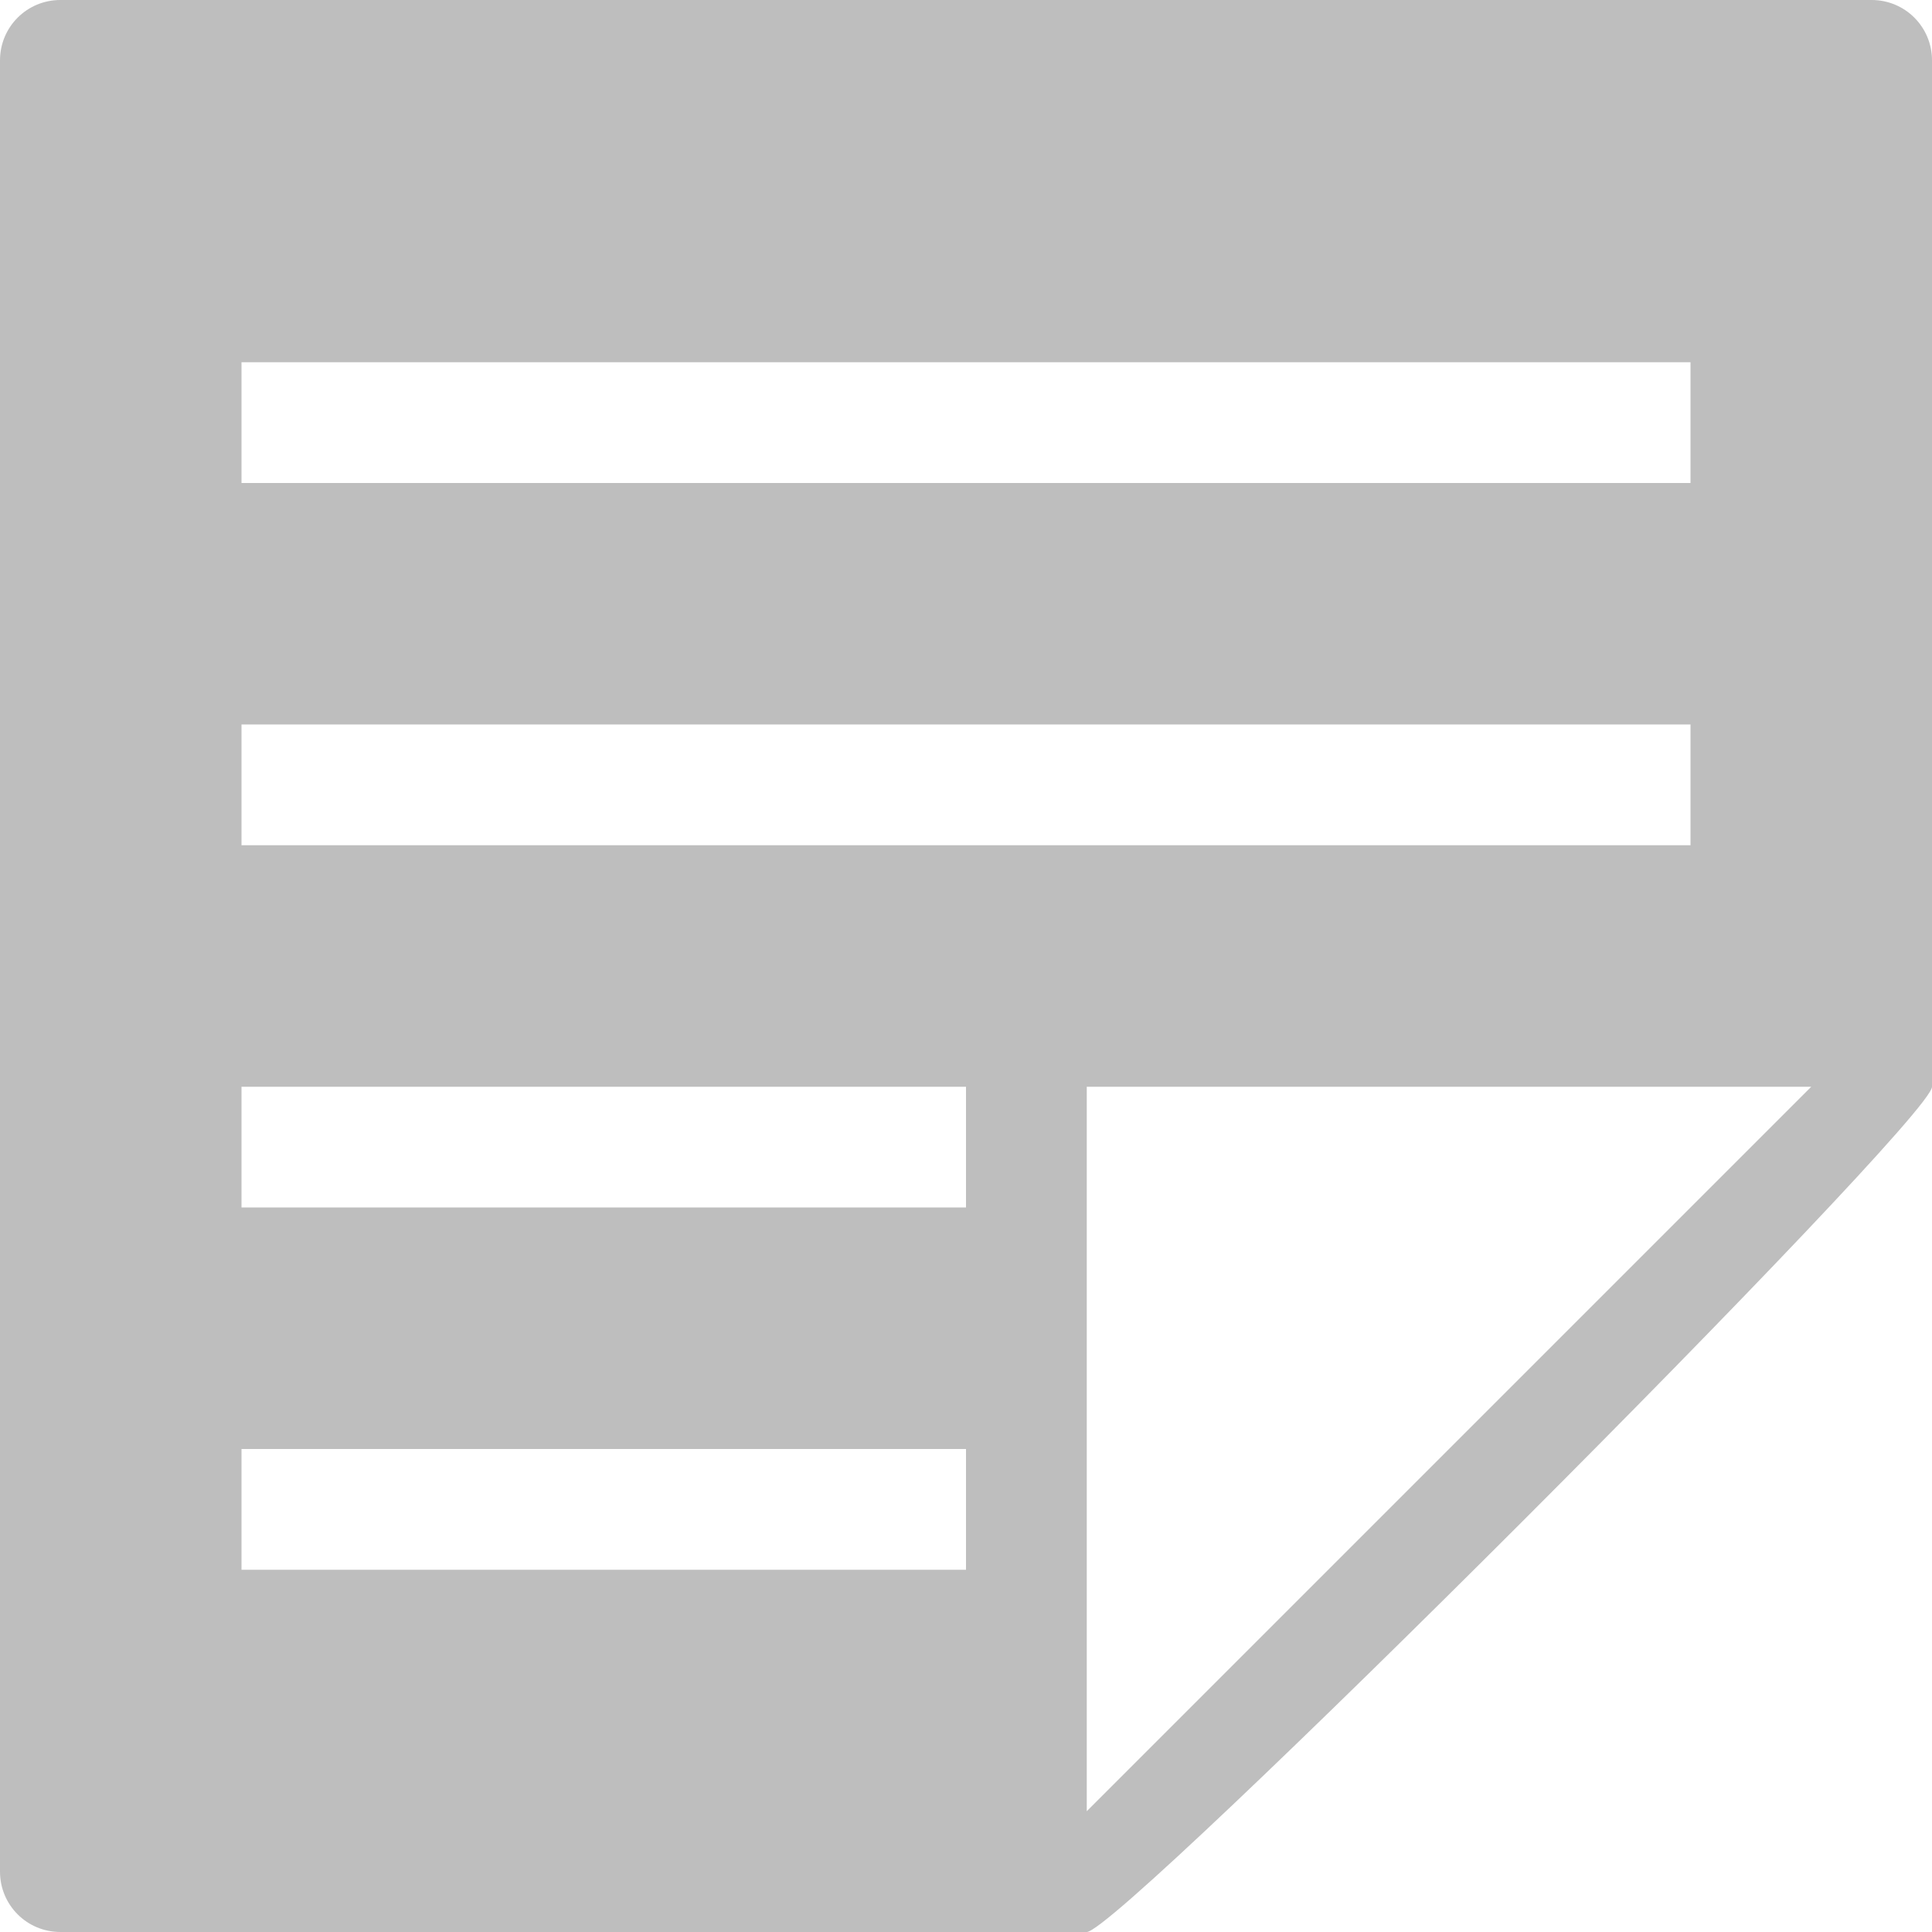
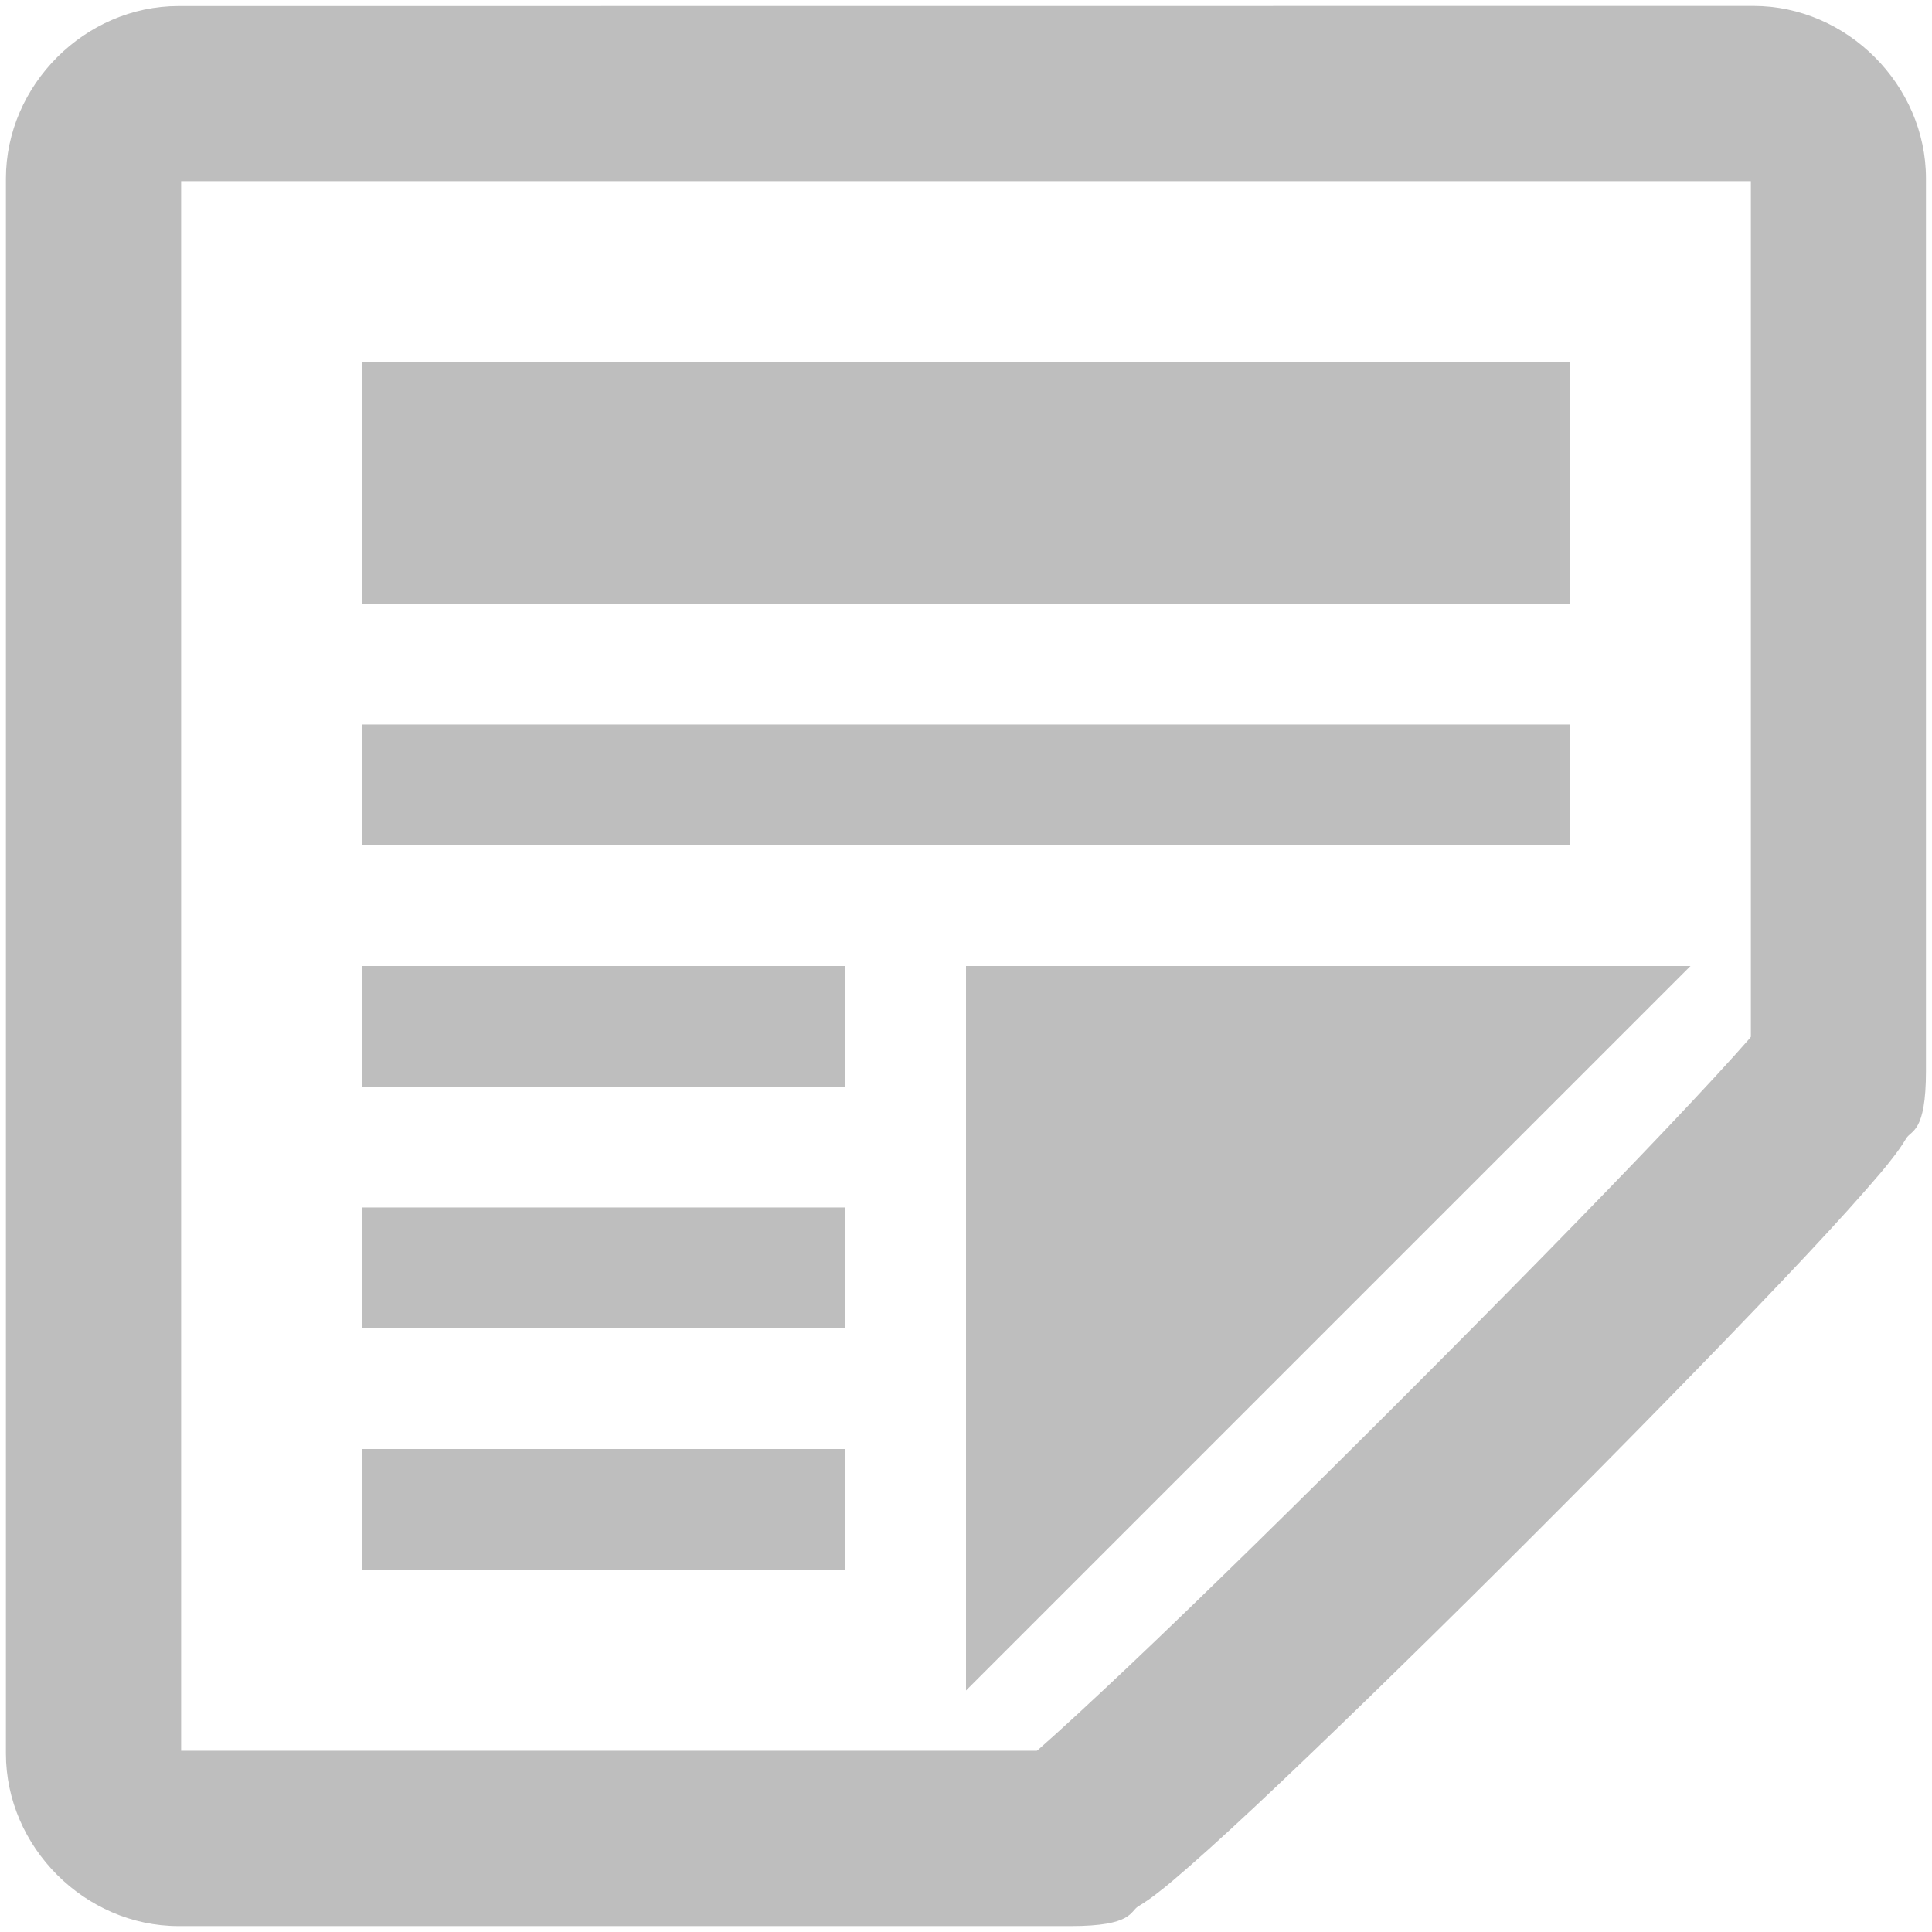
<svg xmlns="http://www.w3.org/2000/svg" id="svg7384" height="16" width="16" version="1.1">
  <defs id="defs10" />
  <g id="g816" transform="translate(-0.9999746,0.9999745)">
-     <path style="fill:#bebebe;fill-opacity:1;stroke-width:1.143;stroke-miterlimit:4;stroke-dasharray:none" d="m 1.5,-1 c -0.277,0 -0.5,0.223 -0.5,0.5 V 14.5 c 0,0.277 0.223,0.5 0.5,0.5 h 8.5 c 0.277,0 7,-6.723 7,-7 v -8.5 c 0,-0.277 -0.223,-0.5 -0.5,-0.5 z m 1.5,3 H 15 v 1 H 3 Z m 0,3 H 15 v 1 H 3 Z m 0,3 h 6 v 1 h -6 z m 7,0 H 16 L 10,14 Z m -7,3 h 6 v 1 h -6 z" id="rect824" />
+     <g id="rect824" style="fill:none;fill-opacity:0.997;stroke:#010102;stroke-opacity:1;stroke-width:0.1;stroke-miterlimit:4;stroke-dasharray:none" transform="translate(-16,-4)">
+       <path id="path11447" style="color:#000000;fill:#bebebe;fill-opacity:1;stroke:none;stroke-width:0.1;stroke-miterlimit:4;stroke-dasharray:none;stroke-opacity:1" d="m 18.5,4.5 h 13 v 7.086 c -0.003,0.004 -0.003,0.005 -0.006,0.009 -0.157,0.18 -0.401,0.444 -0.696,0.755 -0.591,0.623 -1.393,1.439 -2.201,2.247 -0.808,0.808 -1.624,1.61 -2.247,2.2 -0.312,0.295 -0.576,0.539 -0.755,0.696 -0.004,0.004 -0.005,0.003 -0.009,0.006 h -7.086 z m -0.022,-1.45 c -0.774,0 -1.429,0.654 -1.429,1.429 V 17.522 c 0,0.774 0.654,1.429 1.429,1.429 h 7.391 c 0.51,0 0.488,-0.121 0.557,-0.163 0.069,-0.042 0.111,-0.073 0.155,-0.107 0.088,-0.067 0.173,-0.141 0.274,-0.229 0.201,-0.176 0.455,-0.41 0.751,-0.691 0.592,-0.562 1.35,-1.303 2.1,-2.054 0.751,-0.751 1.492,-1.508 2.054,-2.1 0.281,-0.296 0.515,-0.55 0.691,-0.751 0.088,-0.101 0.162,-0.185 0.229,-0.274 0.034,-0.044 0.065,-0.086 0.107,-0.155 0.042,-0.069 0.163,-0.047 0.163,-0.557 V 4.478 c 0,-0.774 -0.654,-1.429 -1.429,-1.429 z m 6.522,7.95 h 6 l -6,6 z m -5,-5 h 10 v 2 h -10 z m 0,3 h 10 v 1 h -10 z m 0,2 h 4 v 1 h -4 z m 0,2 h 4 v 1 h -4 z m 0,2 h 4 v 1 h -4 z" />
+     </g>
  </g>
</svg>
